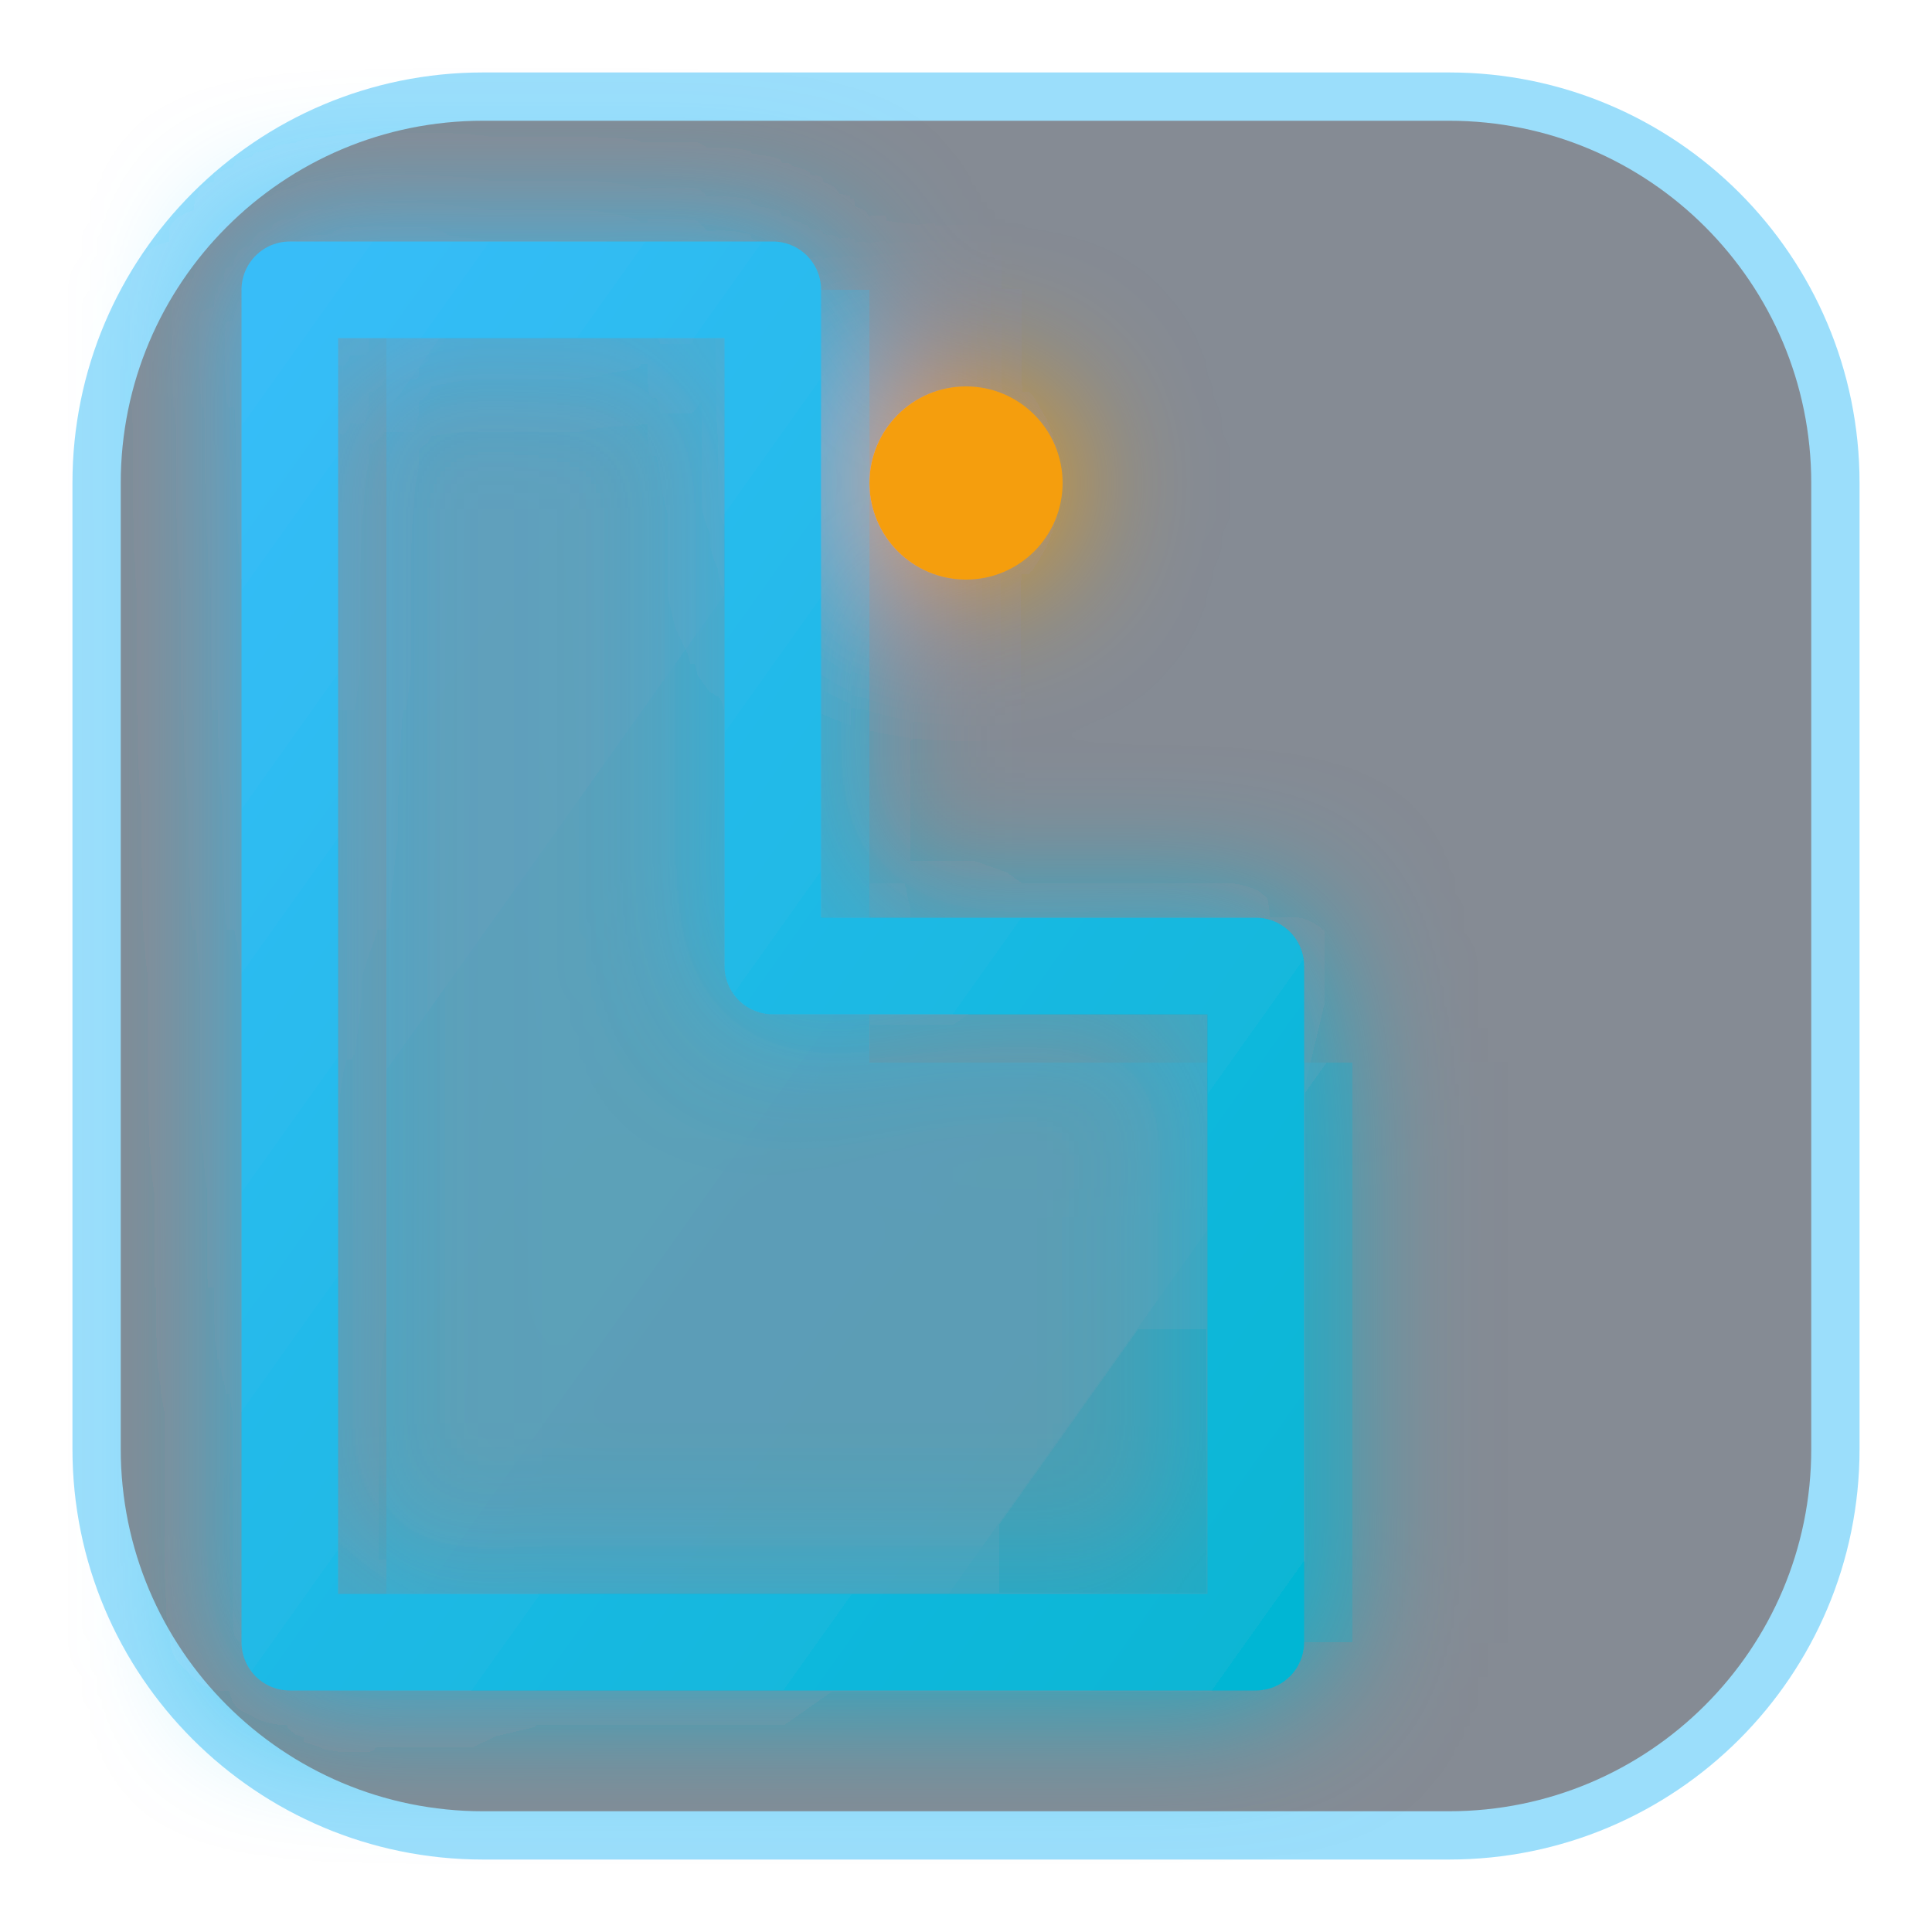
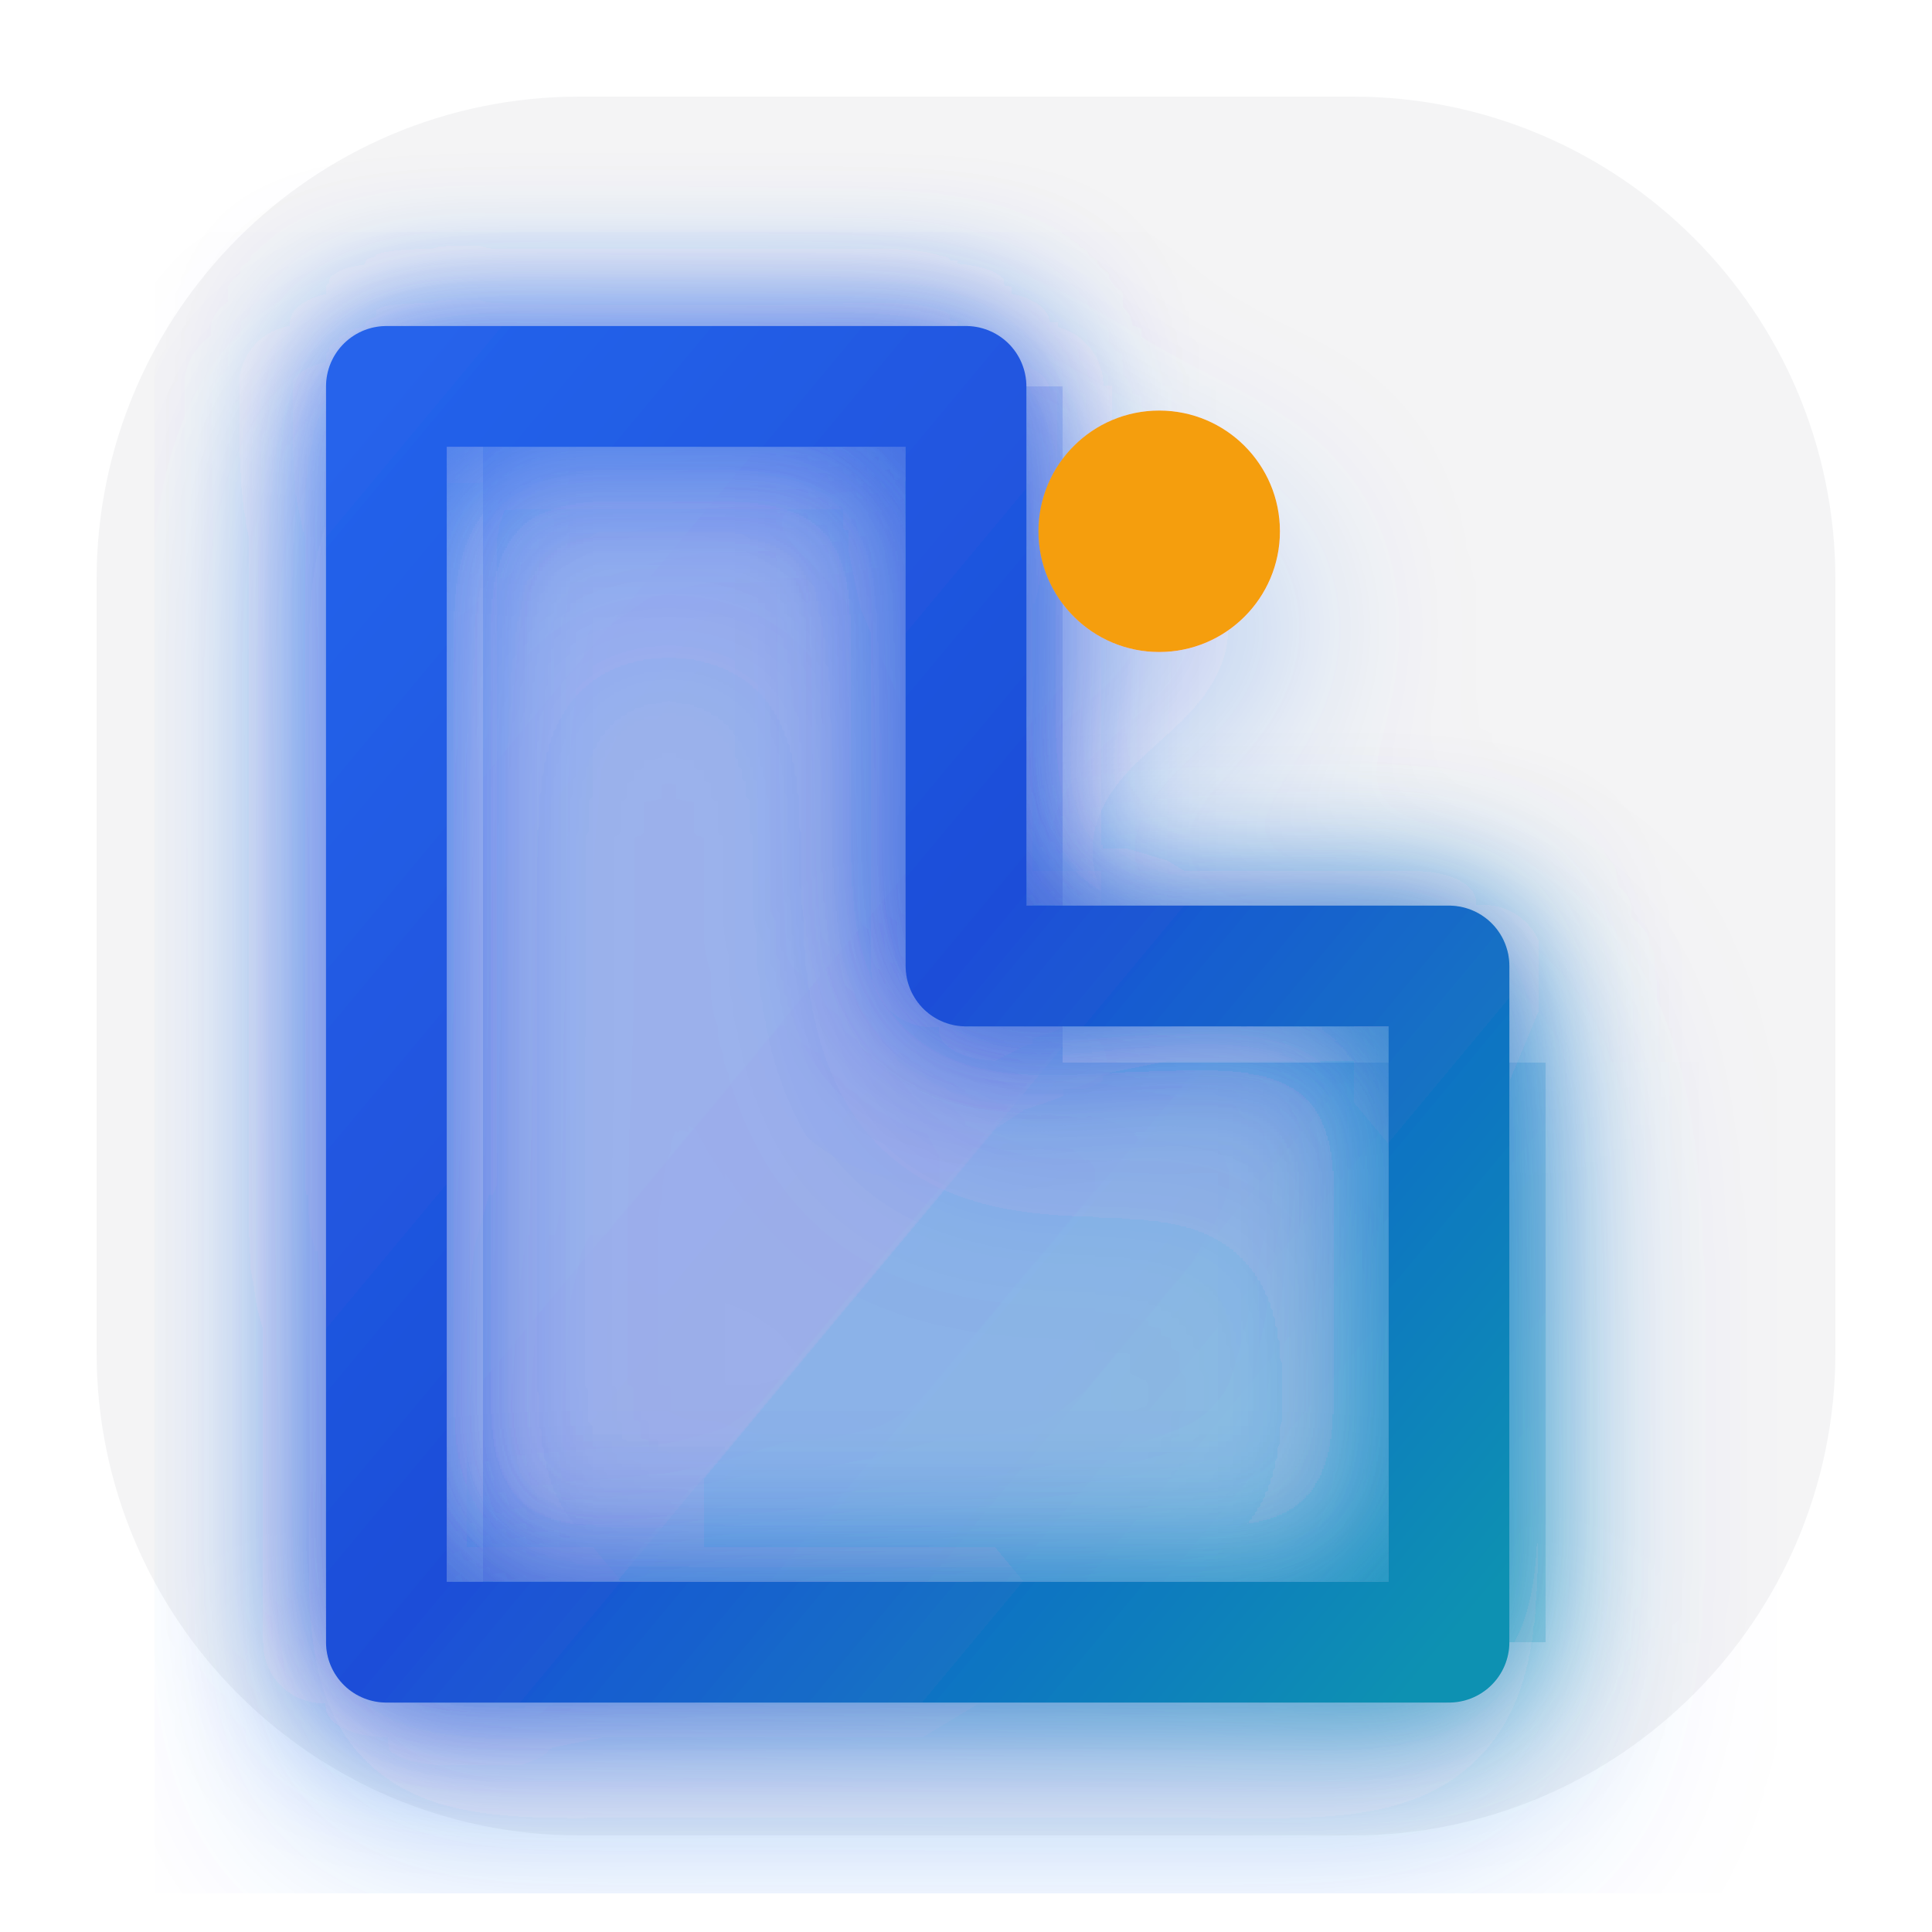
<svg xmlns="http://www.w3.org/2000/svg" viewBox="0 0 40 40" width="40" height="40">
  <defs>
-     <linearGradient id="iconGradient" x1="0%" y1="0%" x2="100%" y2="100%">
-       <stop offset="0%" style="stop-color:#38bdf8" />
-       <stop offset="100%" style="stop-color:#06b6d4" />
+     <linearGradient id="iconGrad" x1="0%" y1="0%" x2="100%" y2="100%">
+       <stop offset="0%" stop-color="#2563eb" />
+       <stop offset="50%" stop-color="#1d4ed8" />
+       <stop offset="100%" stop-color="#0891b2" />
    </linearGradient>
-     <filter id="glow" x="-50%" y="-50%" width="200%" height="200%">
+     <filter id="iconGlow" x="-50%" y="-50%" width="200%" height="200%">
      <feGaussianBlur stdDeviation="1.5" result="blur" />
      <feMerge>
        <feMergeNode in="blur" />
        <feMergeNode in="SourceGraphic" />
      </feMerge>
    </filter>
+     <filter id="iconShadow" x="-20%" y="-20%" width="140%" height="140%">
+       <feDropShadow dx="0" dy="2" stdDeviation="2" flood-color="#2563eb" flood-opacity="0.3" />
+     </filter>
  </defs>
-   <rect x="2" y="2" width="36" height="36" rx="8" fill="#0c1829" stroke="#38bdf8" stroke-width="1" opacity="0.5" />
-   <g filter="url(#glow)">
-     <path d="M8 6 L18 6 L18 22 L28 22 L28 34 L8 34 Z" fill="url(#iconGradient)" opacity="0.25" />
-     <path d="M6 6 L16 6 L16 20 L26 20 L26 34 L6 34 Z" fill="none" stroke="url(#iconGradient)" stroke-width="2" stroke-linejoin="round" />
-     <line x1="6" y1="14" x2="16" y2="14" stroke="url(#iconGradient)" stroke-width="1.2" opacity="0.7" />
-     <line x1="16" y1="26" x2="26" y2="26" stroke="url(#iconGradient)" stroke-width="1.2" opacity="0.7" />
-     <line x1="6" y1="30" x2="26" y2="30" stroke="url(#iconGradient)" stroke-width="1.2" opacity="0.7" />
-     <circle cx="20" cy="10" r="2" fill="#f59e0b" />
+   <rect x="2" y="2" width="36" height="36" rx="10" fill="#0f172a" opacity="0.05" />
+   <g filter="url(#iconShadow)">
+     <g filter="url(#iconGlow)">
+       <path d="M10 8 L22 8 L22 22 L32 22 L32 34 L10 34 Z" fill="url(#iconGrad)" opacity="0.2" />
+       <path d="M8 8 L20 8 L20 20 L30 20 L30 34 L8 34 Z" fill="none" stroke="url(#iconGrad)" stroke-width="2.5" stroke-linejoin="round" />
+       <line x1="8" y1="14" x2="20" y2="14" stroke="url(#iconGrad)" stroke-width="1.5" opacity="0.8" />
+       <line x1="20" y1="26" x2="30" y2="26" stroke="url(#iconGrad)" stroke-width="1.5" opacity="0.8" />
+       <line x1="8" y1="30" x2="30" y2="30" stroke="url(#iconGrad)" stroke-width="1.5" opacity="0.8" />
+     </g>
+     <circle cx="24" cy="11" r="2.5" fill="#f59e0b" />
  </g>
</svg>
